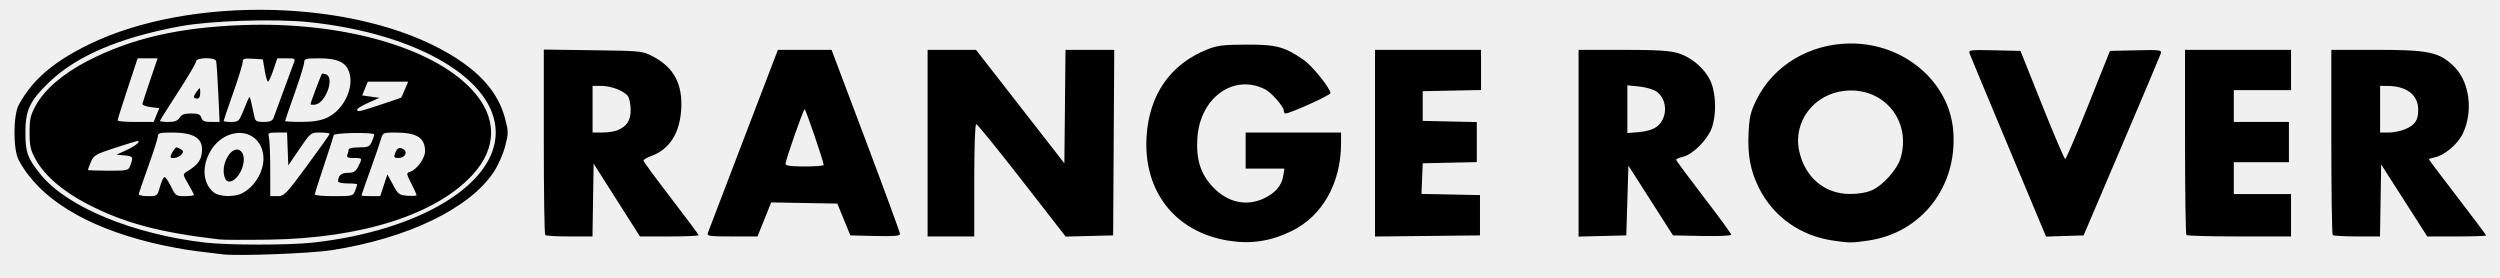
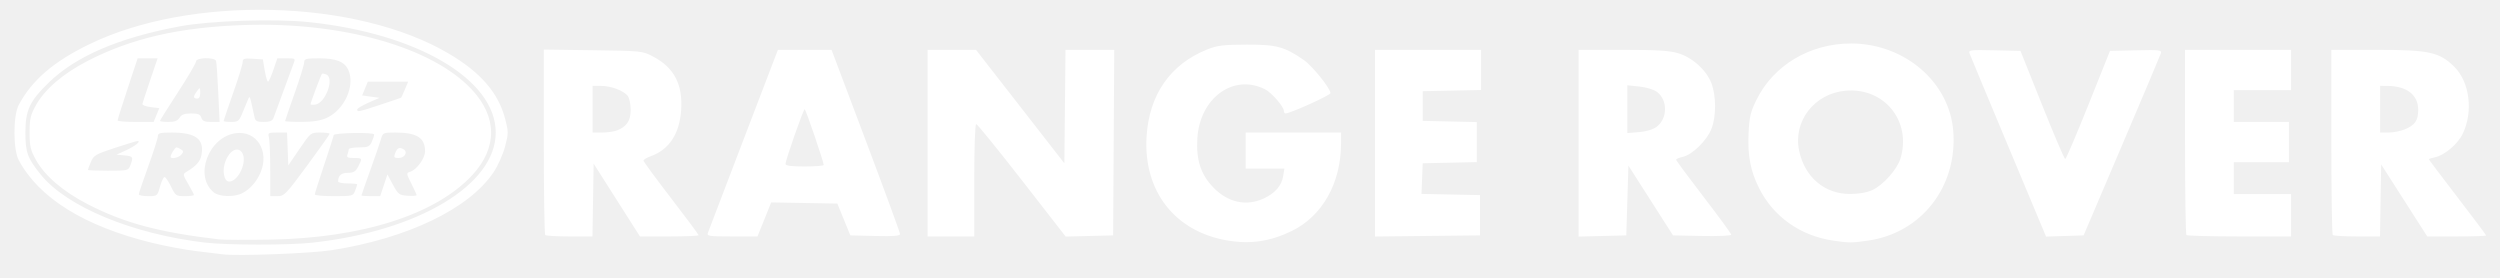
<svg xmlns="http://www.w3.org/2000/svg" version="1.1" id="svg2" width="1230.261" height="136.696" viewBox="0 0 1230.261 136.696">
  <defs id="defs6" />
  <g id="g8">
-     <path style="fill:#000000;stroke-width:1.043" d="M 109.52,125.143 C 107.798,124.902 101.977,124.193 96.584,123.566 91.191,122.94 81.33,121.091 74.671,119.458 41.528,111.328 19.203,97.458 9.213,78.791 c -2.79,-5.214 -2.79,-21.917 0,-27.13 C 15.742,39.461 26.248,30.401 43.781,21.855 93.856,-2.555 175.338,-0.469 220.863,26.389 c 15.65,9.233 24.366,19.3 27.693,31.987 1.7,6.481 1.7,7.219 0,13.7 -0.988,3.767 -3.496,9.411 -5.574,12.54 -11.977,18.044 -42.29,32.666 -79.851,38.515 -10.238,1.595 -46.788,2.966 -53.611,2.011 z m 44.128,-5.718 c 52.34,-5.71 90.307,-28.496 90.307,-54.199 0,-26.087 -38.459,-48.793 -92.062,-54.353 -16.725,-1.735 -48.49,-0.697 -63.311,2.068 -30.058,5.608 -51.212,14.69 -64.668,27.763 -9.321,9.056 -11.412,13.546 -11.416,24.522 -0.004,9.785 1.053,12.671 7.593,20.744 12.854,15.864 45.31,29.271 80.898,33.417 11.034,1.286 41.022,1.307 52.658,0.038 z m -45.693,-1.605 C 78.331,114.373 60.997,109.725 42.972,100.396 30.989,94.195 21.992,86.464 17.666,78.653 14.999,73.838 14.564,71.954 14.564,65.226 c 0,-6.728 0.435,-8.612 3.102,-13.428 4.326,-7.811 13.323,-15.541 25.306,-21.743 21.627,-11.193 45.375,-16.659 77.051,-17.734 48.372,-1.642 92.565,10.845 112.084,31.669 12.64,13.485 12.755,28.734 0.317,42.169 -18.054,19.501 -54.446,31.066 -99.947,31.765 -11.478,0.176 -22.513,0.129 -24.522,-0.105 z M 78.737,91.834 c 0.723,-2.583 1.729,-4.696 2.236,-4.696 0.507,0 1.948,2.113 3.203,4.696 2.178,4.484 2.484,4.696 6.769,4.696 2.468,0 4.488,-0.269 4.488,-0.597 0,-0.328 -1.267,-2.758 -2.814,-5.399 -2.653,-4.527 -2.706,-4.867 -0.93,-5.925 4.844,-2.886 6.849,-5.14 7.457,-8.381 1.461,-7.788 -2.815,-11.002 -14.635,-11.002 -5.79,0 -6.819,0.275 -6.832,1.826 -0.009,1.004 -2.122,7.634 -4.696,14.733 -2.574,7.099 -4.68,13.32 -4.68,13.826 0,0.506 2.052,0.919 4.56,0.919 4.514,0 4.573,-0.047 5.875,-4.696 z M 83.954,77.157 c 0,-1.172 2.178,-4.627 2.906,-4.611 0.41,0.009 1.42,0.443 2.244,0.964 1.242,0.786 1.264,1.23 0.133,2.593 -1.282,1.545 -5.283,2.344 -5.283,1.054 z m 35.269,17.907 c 3.9,-2.029 7.121,-5.687 9.029,-10.254 4.4,-10.53 -1.977,-20.637 -12.159,-19.271 -13.483,1.808 -20.719,21.178 -10.886,29.142 2.73,2.211 10.115,2.413 14.017,0.383 z m -8.549,-7.489 c -1.188,-3.096 -0.628,-7.215 1.442,-10.61 3.908,-6.41 9.492,-2.964 7.411,4.573 -1.799,6.516 -7.244,10.229 -8.853,6.037 z m 40.459,-6.079 c 6.095,-8.269 11.081,-15.312 11.081,-15.652 0,-0.34 -2.099,-0.619 -4.664,-0.619 -4.648,0 -4.683,0.028 -10.174,8.087 l -5.51,8.087 -0.305,-8.087 -0.305,-8.087 h -4.773 c -4.441,0 -4.73,0.164 -4.144,2.348 0.346,1.291 0.636,8.335 0.643,15.652 l 0.014,13.304 h 3.528 c 3.332,0 4.143,-0.834 14.609,-15.034 z m 23.629,12.357 c 0.56,-1.472 1.018,-2.881 1.018,-3.13 0,-0.25 -2.113,-0.454 -4.696,-0.454 -2.583,0 -4.696,-0.431 -4.696,-0.958 0,-2.912 1.512,-4.259 4.78,-4.259 2.836,0 3.821,-0.594 5.106,-3.079 2.153,-4.164 2.122,-4.226 -2.172,-4.226 -3.003,0 -3.636,-0.333 -3.13,-1.651 0.348,-0.908 0.633,-2.082 0.633,-2.609 0,-0.527 2.272,-0.958 5.05,-0.958 4.399,0 5.206,-0.343 6.261,-2.658 0.666,-1.462 1.211,-3.122 1.211,-3.69 0,-1.193 -19.802,-0.869 -19.897,0.326 -0.033,0.418 -2.144,6.973 -4.69,14.565 -2.547,7.593 -4.63,14.176 -4.63,14.631 0,0.454 4.238,0.826 9.417,0.826 9.149,0 9.446,-0.076 10.435,-2.677 z m 14.104,-2.67 1.776,-5.347 2.743,5.086 c 2.549,4.727 3.056,5.109 7.178,5.407 2.439,0.176 4.435,0.043 4.435,-0.296 0,-0.339 -1.167,-2.919 -2.593,-5.734 -2.509,-4.951 -2.527,-5.138 -0.568,-5.76 3.256,-1.033 7.335,-6.634 7.335,-10.071 0,-6.706 -4.039,-9.243 -14.715,-9.243 -5.937,0 -6.075,0.067 -7.032,3.391 -0.536,1.865 -2.906,8.753 -5.266,15.306 -2.36,6.553 -4.291,12.07 -4.291,12.261 0,0.191 2.075,0.346 4.612,0.346 h 4.612 z m 5.569,-15.73 c 0.994,-2.688 2.177,-3.243 4.193,-1.968 2.186,1.383 0.542,4.262 -2.433,4.262 -2.248,0 -2.491,-0.317 -1.759,-2.294 z M 64.154,81.332 c 1.553,-4.084 1.32,-4.474 -2.895,-4.862 l -3.913,-0.36 4.842,-2.225 c 4.414,-2.028 7.397,-4.485 5.447,-4.485 -0.435,0 -5.434,1.522 -11.109,3.382 -9.485,3.109 -10.438,3.667 -11.793,6.91 -0.811,1.94 -1.474,3.705 -1.474,3.922 0,0.217 4.472,0.394 9.939,0.394 9.709,0 9.962,-0.062 10.957,-2.677 z m 12.84,-24.715 1.393,-3.391 -4.26,-0.522 c -2.343,-0.287 -4.166,-0.991 -4.052,-1.565 0.114,-0.574 1.844,-5.857 3.844,-11.739 l 3.636,-10.696 h -4.914 -4.914 l -4.93,14.907 c -2.711,8.199 -4.93,15.243 -4.93,15.652 0,0.41 3.99,0.745 8.867,0.745 h 8.867 z m 11.377,1.304 c 0.967,-1.548 2.433,-2.087 5.678,-2.087 3.458,0 4.513,0.437 5.037,2.087 0.516,1.627 1.579,2.087 4.823,2.087 h 4.161 l -0.662,-14.348 c -0.364,-7.891 -0.844,-14.935 -1.068,-15.652 -0.606,-1.947 -9.863,-1.752 -9.863,0.207 0,0.831 -3.991,7.637 -8.87,15.124 -4.878,7.487 -8.87,13.85 -8.87,14.141 0,0.29 1.874,0.528 4.165,0.528 3.035,0 4.519,-0.566 5.468,-2.087 z m 7.062,-10.235 c 0,-0.464 0.689,-1.756 1.532,-2.87 1.467,-1.94 1.533,-1.905 1.565,0.844 0.022,1.87 -0.512,2.87 -1.532,2.87 -0.861,0 -1.565,-0.38 -1.565,-0.844 z m 23.656,8.409 c 0.9,-2.152 2.117,-5.087 2.706,-6.522 1.042,-2.542 1.095,-2.501 2.022,1.565 0.524,2.296 1.169,5.23 1.435,6.522 0.4,1.948 1.171,2.348 4.525,2.348 2.876,0 4.253,-0.527 4.772,-1.826 0.401,-1.004 2.52,-6.757 4.708,-12.783 2.188,-6.026 4.481,-12.248 5.095,-13.826 1.113,-2.86 1.101,-2.87 -3.384,-2.87 h -4.5 l -1.951,5.739 c -1.073,3.157 -2.257,5.739 -2.631,5.739 -0.374,0 -1.099,-2.465 -1.61,-5.478 l -0.929,-5.478 -4.957,-0.318 c -4.235,-0.272 -4.957,-0.038 -4.957,1.605 0,1.058 -2.113,7.914 -4.696,15.237 -2.583,7.323 -4.696,13.527 -4.696,13.787 0,0.26 1.667,0.472 3.705,0.472 3.295,0 3.886,-0.433 5.341,-3.913 z m 41.683,1.917 c 8.747,-3.972 14.13,-15.92 10.632,-23.598 -1.85,-4.061 -5.996,-5.71 -14.354,-5.71 -6.504,0 -7.356,0.227 -7.356,1.962 0,1.079 -2.113,7.918 -4.696,15.199 -2.583,7.28 -4.696,13.441 -4.696,13.69 0,0.249 3.639,0.443 8.087,0.431 5.63,-0.016 9.392,-0.615 12.382,-1.973 z m -7.947,-6.777 c 0,-0.742 5.172,-14.486 5.62,-14.934 0.188,-0.188 1.114,-0.046 2.057,0.316 4.262,1.635 -0.246,14.117 -5.365,14.855 -1.272,0.183 -2.312,0.077 -2.312,-0.237 z m 34.432,0.283 c 5.454,-1.8 10.018,-3.35 10.143,-3.445 0.125,-0.095 0.953,-1.909 1.84,-4.032 l 1.613,-3.859 h -9.924 -9.924 l -1.393,3.391 -1.393,3.391 4.26,0.59 4.26,0.59 -5.478,2.419 c -3.013,1.33 -5.478,2.826 -5.478,3.323 0,1.338 0.66,1.201 11.476,-2.368 z M 604.128,118.367 C 578.194,114.015 562.635,94.109 564.223,67.313 565.448,46.645 575.929,31.562 594.091,24.33 c 4.991,-1.988 7.881,-2.34 19.429,-2.372 14.691,-0.04 18.536,0.997 28.1,7.577 4.138,2.847 13.118,13.998 13.118,16.289 0,1.049 -19.87,10.022 -22.174,10.013 -0.43,-0.002 -0.783,-0.6 -0.783,-1.331 0,-2.008 -6.078,-8.964 -9.224,-10.555 -15.457,-7.818 -32.022,4.094 -33.325,23.965 -0.702,10.695 1.644,17.937 7.897,24.383 7.145,7.365 16.188,9.335 24.739,5.388 5.553,-2.563 8.817,-6.289 9.569,-10.922 l 0.617,-3.802 h -9.528 -9.528 v -8.87 -8.87 h 23.478 23.478 l -0.018,5.478 c -0.064,19.463 -9.21,35.639 -24.311,42.998 -10.46,5.097 -20.267,6.55 -31.497,4.665 z m 297.848,0.011 c -16.016,-2.357 -29.263,-11.747 -36.301,-25.73 -4.259,-8.463 -5.721,-16.106 -5.193,-27.152 0.382,-7.985 0.966,-10.453 3.872,-16.356 8.395,-17.052 26.332,-27.74 46.556,-27.74 26.338,0 48.481,19.016 50.31,43.204 2.065,27.307 -15.665,50.037 -41.963,53.797 -8.213,1.174 -9.156,1.173 -17.282,-0.023 z m 19.41,-24.851 c 5.309,-2.412 12.258,-10.22 13.863,-15.577 5.508,-18.386 -8.032,-35.03 -27.092,-33.302 -15.297,1.387 -25.818,14.968 -22.812,29.446 2.704,13.024 12.506,21.385 25.044,21.361 4.327,-0.008 8.309,-0.706 10.997,-1.927 z M 268.302,115.661 c -0.383,-0.383 -0.696,-21.075 -0.696,-45.982 V 24.391 l 24.261,0.33 c 24.049,0.327 24.307,0.355 29.603,3.149 10.223,5.393 14.559,13.637 13.743,26.128 -0.77,11.789 -5.849,19.571 -14.911,22.848 -2.009,0.726 -3.653,1.707 -3.653,2.179 0,0.472 6.104,8.784 13.565,18.47 7.461,9.687 13.565,17.893 13.565,18.237 0,0.344 -6.493,0.625 -14.429,0.625 h -14.429 l -11.397,-17.918 -11.397,-17.918 -0.285,17.918 -0.286,17.918 h -11.28 c -6.204,0 -11.593,-0.313 -11.975,-0.696 z m 35.195,-51.437 c 4.898,-1.862 6.895,-4.836 6.859,-10.216 -0.018,-2.726 -0.653,-5.773 -1.411,-6.772 -1.974,-2.6 -8.232,-4.968 -13.131,-4.968 h -4.207 v 11.478 11.478 h 4.628 c 2.545,0 5.813,-0.451 7.263,-1.002 z m 44.883,50.306 c 0.357,-1.004 8.25,-21.665 17.54,-45.913 l 16.891,-44.087 h 13.2 13.2 l 16.85,44.685 c 9.267,24.577 16.85,45.252 16.85,45.946 0,0.931 -3.202,1.184 -12.228,0.967 l -12.228,-0.294 -3.198,-7.826 -3.198,-7.826 -16.273,-0.287 -16.273,-0.287 -3.375,8.374 -3.375,8.374 h -12.516 c -11.472,0 -12.462,-0.152 -11.867,-1.826 z m 56.966,-33.349 c 0,-1.547 -8.836,-27.433 -9.361,-27.426 -0.653,0.009 -9.421,25.035 -9.421,26.89 0,0.911 2.686,1.276 9.391,1.276 5.165,0 9.391,-0.333 9.391,-0.741 z M 456.476,70.443 V 24.53 h 11.913 11.913 l 21.739,27.913 21.739,27.913 0.278,-27.913 0.278,-27.913 h 11.994 11.994 l -0.272,45.652 -0.272,45.652 -11.675,0.294 -11.675,0.294 -21.542,-27.686 C 491.04,73.51 480.916,61.052 480.39,61.052 c -0.556,0 -0.957,11.584 -0.957,27.652 v 27.652 h -11.478 -11.478 z m 220.174,0.018 V 24.53 h 26.087 26.087 v 9.884 9.884 l -14.348,0.29 -14.348,0.29 v 7.304 7.304 l 13.304,0.292 13.304,0.292 v 9.851 9.851 l -13.304,0.292 -13.304,0.292 -0.306,7.535 -0.306,7.535 14.393,0.291 14.393,0.291 v 9.913 9.913 l -25.826,0.279 -25.826,0.279 z m 100.174,0.016 V 24.53 h 21.724 c 16.684,0 23.001,0.379 27.23,1.635 6.972,2.07 13.955,8.348 16.396,14.738 2.401,6.288 2.432,16.272 0.069,22.414 -2.215,5.757 -9.435,12.843 -14.139,13.876 -1.804,0.396 -3.277,1.035 -3.273,1.42 0.003,0.385 6.107,8.637 13.565,18.338 7.458,9.701 13.56,18.049 13.56,18.551 0,0.502 -6.449,0.782 -14.33,0.623 l -14.33,-0.29 -10.974,-17.166 -10.974,-17.166 -0.522,17.166 -0.522,17.166 -11.739,0.295 -11.739,0.295 z m 38.383,-8.056 c 5.49,-4.099 5.573,-13.187 0.156,-17.231 -1.51,-1.127 -5.232,-2.252 -8.6,-2.6 l -5.939,-0.613 v 11.753 11.753 l 5.782,-0.48 c 3.55,-0.294 6.87,-1.292 8.6,-2.583 z m 173.186,9.884 c -10.165,-24.268 -18.782,-44.96 -19.149,-45.982 -0.621,-1.729 0.236,-1.839 12.187,-1.565 l 12.854,0.294 10.643,26.609 c 5.854,14.635 10.973,26.609 11.375,26.609 0.402,0 5.521,-11.974 11.375,-26.609 l 10.643,-26.609 12.811,-0.294 c 11.888,-0.272 12.767,-0.16 12.208,1.565 -0.331,1.022 -9.014,21.581 -19.295,45.685 l -18.692,43.826 -9.239,0.297 -9.239,0.297 z m 87.562,43.355 c -0.383,-0.383 -0.696,-21.043 -0.696,-45.913 V 24.53 h 26.087 26.087 v 9.913 9.913 h -14.087 -14.087 v 7.826 7.826 h 13.565 13.565 v 9.913 9.913 h -13.565 -13.565 v 7.826 7.826 h 14.087 14.087 v 10.435 10.435 h -25.391 c -13.965,0 -25.704,-0.313 -26.087,-0.696 z m 72,0 c -0.383,-0.383 -0.696,-21.043 -0.696,-45.913 V 24.53 h 22.396 c 25.798,0 30.904,1.126 38.205,8.427 7.502,7.502 9.297,22.046 4.057,32.87 -2.5,5.164 -9.018,10.651 -13.788,11.607 -1.578,0.316 -2.869,0.743 -2.869,0.948 0,0.205 6.339,8.615 14.087,18.689 7.748,10.074 14.087,18.534 14.087,18.8 0,0.267 -6.52,0.485 -14.488,0.485 h -14.488 l -11.338,-17.722 -11.338,-17.722 -0.285,17.722 -0.285,17.722 h -11.28 c -6.204,0 -11.593,-0.313 -11.975,-0.696 z m 35.492,-52.011 c 4.982,-2.082 6.522,-4.311 6.562,-9.5 0.057,-7.453 -5.64,-11.857 -15.358,-11.874 l -3.391,-0.006 v 11.478 11.478 h 4.207 c 2.314,0 5.905,-0.709 7.98,-1.576 z" id="path170" />
+     <path style="fill:#ffffff;stroke-width:1.043" d="M 109.52,125.143 C 107.798,124.902 101.977,124.193 96.584,123.566 91.191,122.94 81.33,121.091 74.671,119.458 41.528,111.328 19.203,97.458 9.213,78.791 c -2.79,-5.214 -2.79,-21.917 0,-27.13 C 15.742,39.461 26.248,30.401 43.781,21.855 93.856,-2.555 175.338,-0.469 220.863,26.389 c 15.65,9.233 24.366,19.3 27.693,31.987 1.7,6.481 1.7,7.219 0,13.7 -0.988,3.767 -3.496,9.411 -5.574,12.54 -11.977,18.044 -42.29,32.666 -79.851,38.515 -10.238,1.595 -46.788,2.966 -53.611,2.011 z m 44.128,-5.718 c 52.34,-5.71 90.307,-28.496 90.307,-54.199 0,-26.087 -38.459,-48.793 -92.062,-54.353 -16.725,-1.735 -48.49,-0.697 -63.311,2.068 -30.058,5.608 -51.212,14.69 -64.668,27.763 -9.321,9.056 -11.412,13.546 -11.416,24.522 -0.004,9.785 1.053,12.671 7.593,20.744 12.854,15.864 45.31,29.271 80.898,33.417 11.034,1.286 41.022,1.307 52.658,0.038 z m -45.693,-1.605 C 78.331,114.373 60.997,109.725 42.972,100.396 30.989,94.195 21.992,86.464 17.666,78.653 14.999,73.838 14.564,71.954 14.564,65.226 c 0,-6.728 0.435,-8.612 3.102,-13.428 4.326,-7.811 13.323,-15.541 25.306,-21.743 21.627,-11.193 45.375,-16.659 77.051,-17.734 48.372,-1.642 92.565,10.845 112.084,31.669 12.64,13.485 12.755,28.734 0.317,42.169 -18.054,19.501 -54.446,31.066 -99.947,31.765 -11.478,0.176 -22.513,0.129 -24.522,-0.105 z M 78.737,91.834 c 0.723,-2.583 1.729,-4.696 2.236,-4.696 0.507,0 1.948,2.113 3.203,4.696 2.178,4.484 2.484,4.696 6.769,4.696 2.468,0 4.488,-0.269 4.488,-0.597 0,-0.328 -1.267,-2.758 -2.814,-5.399 -2.653,-4.527 -2.706,-4.867 -0.93,-5.925 4.844,-2.886 6.849,-5.14 7.457,-8.381 1.461,-7.788 -2.815,-11.002 -14.635,-11.002 -5.79,0 -6.819,0.275 -6.832,1.826 -0.009,1.004 -2.122,7.634 -4.696,14.733 -2.574,7.099 -4.68,13.32 -4.68,13.826 0,0.506 2.052,0.919 4.56,0.919 4.514,0 4.573,-0.047 5.875,-4.696 z M 83.954,77.157 c 0,-1.172 2.178,-4.627 2.906,-4.611 0.41,0.009 1.42,0.443 2.244,0.964 1.242,0.786 1.264,1.23 0.133,2.593 -1.282,1.545 -5.283,2.344 -5.283,1.054 z m 35.269,17.907 c 3.9,-2.029 7.121,-5.687 9.029,-10.254 4.4,-10.53 -1.977,-20.637 -12.159,-19.271 -13.483,1.808 -20.719,21.178 -10.886,29.142 2.73,2.211 10.115,2.413 14.017,0.383 z m -8.549,-7.489 c -1.188,-3.096 -0.628,-7.215 1.442,-10.61 3.908,-6.41 9.492,-2.964 7.411,4.573 -1.799,6.516 -7.244,10.229 -8.853,6.037 z m 40.459,-6.079 c 6.095,-8.269 11.081,-15.312 11.081,-15.652 0,-0.34 -2.099,-0.619 -4.664,-0.619 -4.648,0 -4.683,0.028 -10.174,8.087 l -5.51,8.087 -0.305,-8.087 -0.305,-8.087 h -4.773 c -4.441,0 -4.73,0.164 -4.144,2.348 0.346,1.291 0.636,8.335 0.643,15.652 l 0.014,13.304 h 3.528 c 3.332,0 4.143,-0.834 14.609,-15.034 z m 23.629,12.357 c 0.56,-1.472 1.018,-2.881 1.018,-3.13 0,-0.25 -2.113,-0.454 -4.696,-0.454 -2.583,0 -4.696,-0.431 -4.696,-0.958 0,-2.912 1.512,-4.259 4.78,-4.259 2.836,0 3.821,-0.594 5.106,-3.079 2.153,-4.164 2.122,-4.226 -2.172,-4.226 -3.003,0 -3.636,-0.333 -3.13,-1.651 0.348,-0.908 0.633,-2.082 0.633,-2.609 0,-0.527 2.272,-0.958 5.05,-0.958 4.399,0 5.206,-0.343 6.261,-2.658 0.666,-1.462 1.211,-3.122 1.211,-3.69 0,-1.193 -19.802,-0.869 -19.897,0.326 -0.033,0.418 -2.144,6.973 -4.69,14.565 -2.547,7.593 -4.63,14.176 -4.63,14.631 0,0.454 4.238,0.826 9.417,0.826 9.149,0 9.446,-0.076 10.435,-2.677 z m 14.104,-2.67 1.776,-5.347 2.743,5.086 c 2.549,4.727 3.056,5.109 7.178,5.407 2.439,0.176 4.435,0.043 4.435,-0.296 0,-0.339 -1.167,-2.919 -2.593,-5.734 -2.509,-4.951 -2.527,-5.138 -0.568,-5.76 3.256,-1.033 7.335,-6.634 7.335,-10.071 0,-6.706 -4.039,-9.243 -14.715,-9.243 -5.937,0 -6.075,0.067 -7.032,3.391 -0.536,1.865 -2.906,8.753 -5.266,15.306 -2.36,6.553 -4.291,12.07 -4.291,12.261 0,0.191 2.075,0.346 4.612,0.346 h 4.612 z m 5.569,-15.73 c 0.994,-2.688 2.177,-3.243 4.193,-1.968 2.186,1.383 0.542,4.262 -2.433,4.262 -2.248,0 -2.491,-0.317 -1.759,-2.294 z M 64.154,81.332 c 1.553,-4.084 1.32,-4.474 -2.895,-4.862 l -3.913,-0.36 4.842,-2.225 c 4.414,-2.028 7.397,-4.485 5.447,-4.485 -0.435,0 -5.434,1.522 -11.109,3.382 -9.485,3.109 -10.438,3.667 -11.793,6.91 -0.811,1.94 -1.474,3.705 -1.474,3.922 0,0.217 4.472,0.394 9.939,0.394 9.709,0 9.962,-0.062 10.957,-2.677 z m 12.84,-24.715 1.393,-3.391 -4.26,-0.522 c -2.343,-0.287 -4.166,-0.991 -4.052,-1.565 0.114,-0.574 1.844,-5.857 3.844,-11.739 l 3.636,-10.696 h -4.914 -4.914 l -4.93,14.907 c -2.711,8.199 -4.93,15.243 -4.93,15.652 0,0.41 3.99,0.745 8.867,0.745 h 8.867 z m 11.377,1.304 c 0.967,-1.548 2.433,-2.087 5.678,-2.087 3.458,0 4.513,0.437 5.037,2.087 0.516,1.627 1.579,2.087 4.823,2.087 h 4.161 l -0.662,-14.348 c -0.364,-7.891 -0.844,-14.935 -1.068,-15.652 -0.606,-1.947 -9.863,-1.752 -9.863,0.207 0,0.831 -3.991,7.637 -8.87,15.124 -4.878,7.487 -8.87,13.85 -8.87,14.141 0,0.29 1.874,0.528 4.165,0.528 3.035,0 4.519,-0.566 5.468,-2.087 z m 7.062,-10.235 c 0,-0.464 0.689,-1.756 1.532,-2.87 1.467,-1.94 1.533,-1.905 1.565,0.844 0.022,1.87 -0.512,2.87 -1.532,2.87 -0.861,0 -1.565,-0.38 -1.565,-0.844 z m 23.656,8.409 c 0.9,-2.152 2.117,-5.087 2.706,-6.522 1.042,-2.542 1.095,-2.501 2.022,1.565 0.524,2.296 1.169,5.23 1.435,6.522 0.4,1.948 1.171,2.348 4.525,2.348 2.876,0 4.253,-0.527 4.772,-1.826 0.401,-1.004 2.52,-6.757 4.708,-12.783 2.188,-6.026 4.481,-12.248 5.095,-13.826 1.113,-2.86 1.101,-2.87 -3.384,-2.87 h -4.5 l -1.951,5.739 c -1.073,3.157 -2.257,5.739 -2.631,5.739 -0.374,0 -1.099,-2.465 -1.61,-5.478 l -0.929,-5.478 -4.957,-0.318 c -4.235,-0.272 -4.957,-0.038 -4.957,1.605 0,1.058 -2.113,7.914 -4.696,15.237 -2.583,7.323 -4.696,13.527 -4.696,13.787 0,0.26 1.667,0.472 3.705,0.472 3.295,0 3.886,-0.433 5.341,-3.913 z m 41.683,1.917 c 8.747,-3.972 14.13,-15.92 10.632,-23.598 -1.85,-4.061 -5.996,-5.71 -14.354,-5.71 -6.504,0 -7.356,0.227 -7.356,1.962 0,1.079 -2.113,7.918 -4.696,15.199 -2.583,7.28 -4.696,13.441 -4.696,13.69 0,0.249 3.639,0.443 8.087,0.431 5.63,-0.016 9.392,-0.615 12.382,-1.973 z m -7.947,-6.777 c 0,-0.742 5.172,-14.486 5.62,-14.934 0.188,-0.188 1.114,-0.046 2.057,0.316 4.262,1.635 -0.246,14.117 -5.365,14.855 -1.272,0.183 -2.312,0.077 -2.312,-0.237 z m 34.432,0.283 c 5.454,-1.8 10.018,-3.35 10.143,-3.445 0.125,-0.095 0.953,-1.909 1.84,-4.032 l 1.613,-3.859 h -9.924 -9.924 l -1.393,3.391 -1.393,3.391 4.26,0.59 4.26,0.59 -5.478,2.419 c -3.013,1.33 -5.478,2.826 -5.478,3.323 0,1.338 0.66,1.201 11.476,-2.368 z M 604.128,118.367 C 578.194,114.015 562.635,94.109 564.223,67.313 565.448,46.645 575.929,31.562 594.091,24.33 c 4.991,-1.988 7.881,-2.34 19.429,-2.372 14.691,-0.04 18.536,0.997 28.1,7.577 4.138,2.847 13.118,13.998 13.118,16.289 0,1.049 -19.87,10.022 -22.174,10.013 -0.43,-0.002 -0.783,-0.6 -0.783,-1.331 0,-2.008 -6.078,-8.964 -9.224,-10.555 -15.457,-7.818 -32.022,4.094 -33.325,23.965 -0.702,10.695 1.644,17.937 7.897,24.383 7.145,7.365 16.188,9.335 24.739,5.388 5.553,-2.563 8.817,-6.289 9.569,-10.922 l 0.617,-3.802 h -9.528 -9.528 v -8.87 -8.87 h 23.478 23.478 l -0.018,5.478 c -0.064,19.463 -9.21,35.639 -24.311,42.998 -10.46,5.097 -20.267,6.55 -31.497,4.665 z m 297.848,0.011 c -16.016,-2.357 -29.263,-11.747 -36.301,-25.73 -4.259,-8.463 -5.721,-16.106 -5.193,-27.152 0.382,-7.985 0.966,-10.453 3.872,-16.356 8.395,-17.052 26.332,-27.74 46.556,-27.74 26.338,0 48.481,19.016 50.31,43.204 2.065,27.307 -15.665,50.037 -41.963,53.797 -8.213,1.174 -9.156,1.173 -17.282,-0.023 z m 19.41,-24.851 c 5.309,-2.412 12.258,-10.22 13.863,-15.577 5.508,-18.386 -8.032,-35.03 -27.092,-33.302 -15.297,1.387 -25.818,14.968 -22.812,29.446 2.704,13.024 12.506,21.385 25.044,21.361 4.327,-0.008 8.309,-0.706 10.997,-1.927 z M 268.302,115.661 c -0.383,-0.383 -0.696,-21.075 -0.696,-45.982 V 24.391 l 24.261,0.33 c 24.049,0.327 24.307,0.355 29.603,3.149 10.223,5.393 14.559,13.637 13.743,26.128 -0.77,11.789 -5.849,19.571 -14.911,22.848 -2.009,0.726 -3.653,1.707 -3.653,2.179 0,0.472 6.104,8.784 13.565,18.47 7.461,9.687 13.565,17.893 13.565,18.237 0,0.344 -6.493,0.625 -14.429,0.625 h -14.429 l -11.397,-17.918 -11.397,-17.918 -0.285,17.918 -0.286,17.918 h -11.28 c -6.204,0 -11.593,-0.313 -11.975,-0.696 z m 35.195,-51.437 c 4.898,-1.862 6.895,-4.836 6.859,-10.216 -0.018,-2.726 -0.653,-5.773 -1.411,-6.772 -1.974,-2.6 -8.232,-4.968 -13.131,-4.968 h -4.207 v 11.478 11.478 h 4.628 c 2.545,0 5.813,-0.451 7.263,-1.002 z m 44.883,50.306 c 0.357,-1.004 8.25,-21.665 17.54,-45.913 l 16.891,-44.087 h 13.2 13.2 l 16.85,44.685 c 9.267,24.577 16.85,45.252 16.85,45.946 0,0.931 -3.202,1.184 -12.228,0.967 l -12.228,-0.294 -3.198,-7.826 -3.198,-7.826 -16.273,-0.287 -16.273,-0.287 -3.375,8.374 -3.375,8.374 h -12.516 c -11.472,0 -12.462,-0.152 -11.867,-1.826 z m 56.966,-33.349 c 0,-1.547 -8.836,-27.433 -9.361,-27.426 -0.653,0.009 -9.421,25.035 -9.421,26.89 0,0.911 2.686,1.276 9.391,1.276 5.165,0 9.391,-0.333 9.391,-0.741 z M 456.476,70.443 V 24.53 h 11.913 11.913 l 21.739,27.913 21.739,27.913 0.278,-27.913 0.278,-27.913 h 11.994 11.994 l -0.272,45.652 -0.272,45.652 -11.675,0.294 -11.675,0.294 -21.542,-27.686 C 491.04,73.51 480.916,61.052 480.39,61.052 c -0.556,0 -0.957,11.584 -0.957,27.652 v 27.652 h -11.478 -11.478 z m 220.174,0.018 V 24.53 h 26.087 26.087 v 9.884 9.884 l -14.348,0.29 -14.348,0.29 v 7.304 7.304 l 13.304,0.292 13.304,0.292 v 9.851 9.851 l -13.304,0.292 -13.304,0.292 -0.306,7.535 -0.306,7.535 14.393,0.291 14.393,0.291 v 9.913 9.913 l -25.826,0.279 -25.826,0.279 z m 100.174,0.016 V 24.53 h 21.724 c 16.684,0 23.001,0.379 27.23,1.635 6.972,2.07 13.955,8.348 16.396,14.738 2.401,6.288 2.432,16.272 0.069,22.414 -2.215,5.757 -9.435,12.843 -14.139,13.876 -1.804,0.396 -3.277,1.035 -3.273,1.42 0.003,0.385 6.107,8.637 13.565,18.338 7.458,9.701 13.56,18.049 13.56,18.551 0,0.502 -6.449,0.782 -14.33,0.623 l -14.33,-0.29 -10.974,-17.166 -10.974,-17.166 -0.522,17.166 -0.522,17.166 -11.739,0.295 -11.739,0.295 z m 38.383,-8.056 c 5.49,-4.099 5.573,-13.187 0.156,-17.231 -1.51,-1.127 -5.232,-2.252 -8.6,-2.6 l -5.939,-0.613 v 11.753 11.753 l 5.782,-0.48 c 3.55,-0.294 6.87,-1.292 8.6,-2.583 z m 173.186,9.884 c -10.165,-24.268 -18.782,-44.96 -19.149,-45.982 -0.621,-1.729 0.236,-1.839 12.187,-1.565 l 12.854,0.294 10.643,26.609 c 5.854,14.635 10.973,26.609 11.375,26.609 0.402,0 5.521,-11.974 11.375,-26.609 l 10.643,-26.609 12.811,-0.294 c 11.888,-0.272 12.767,-0.16 12.208,1.565 -0.331,1.022 -9.014,21.581 -19.295,45.685 l -18.692,43.826 -9.239,0.297 -9.239,0.297 z m 87.562,43.355 c -0.383,-0.383 -0.696,-21.043 -0.696,-45.913 V 24.53 h 26.087 26.087 v 9.913 9.913 h -14.087 -14.087 v 7.826 7.826 h 13.565 13.565 v 9.913 9.913 h -13.565 -13.565 v 7.826 7.826 h 14.087 14.087 v 10.435 10.435 h -25.391 c -13.965,0 -25.704,-0.313 -26.087,-0.696 z m 72,0 c -0.383,-0.383 -0.696,-21.043 -0.696,-45.913 V 24.53 h 22.396 c 25.798,0 30.904,1.126 38.205,8.427 7.502,7.502 9.297,22.046 4.057,32.87 -2.5,5.164 -9.018,10.651 -13.788,11.607 -1.578,0.316 -2.869,0.743 -2.869,0.948 0,0.205 6.339,8.615 14.087,18.689 7.748,10.074 14.087,18.534 14.087,18.8 0,0.267 -6.52,0.485 -14.488,0.485 h -14.488 l -11.338,-17.722 -11.338,-17.722 -0.285,17.722 -0.285,17.722 h -11.28 c -6.204,0 -11.593,-0.313 -11.975,-0.696 z m 35.492,-52.011 c 4.982,-2.082 6.522,-4.311 6.562,-9.5 0.057,-7.453 -5.64,-11.857 -15.358,-11.874 l -3.391,-0.006 v 11.478 11.478 h 4.207 c 2.314,0 5.905,-0.709 7.98,-1.576 z" id="path170" />
  </g>
</svg>
